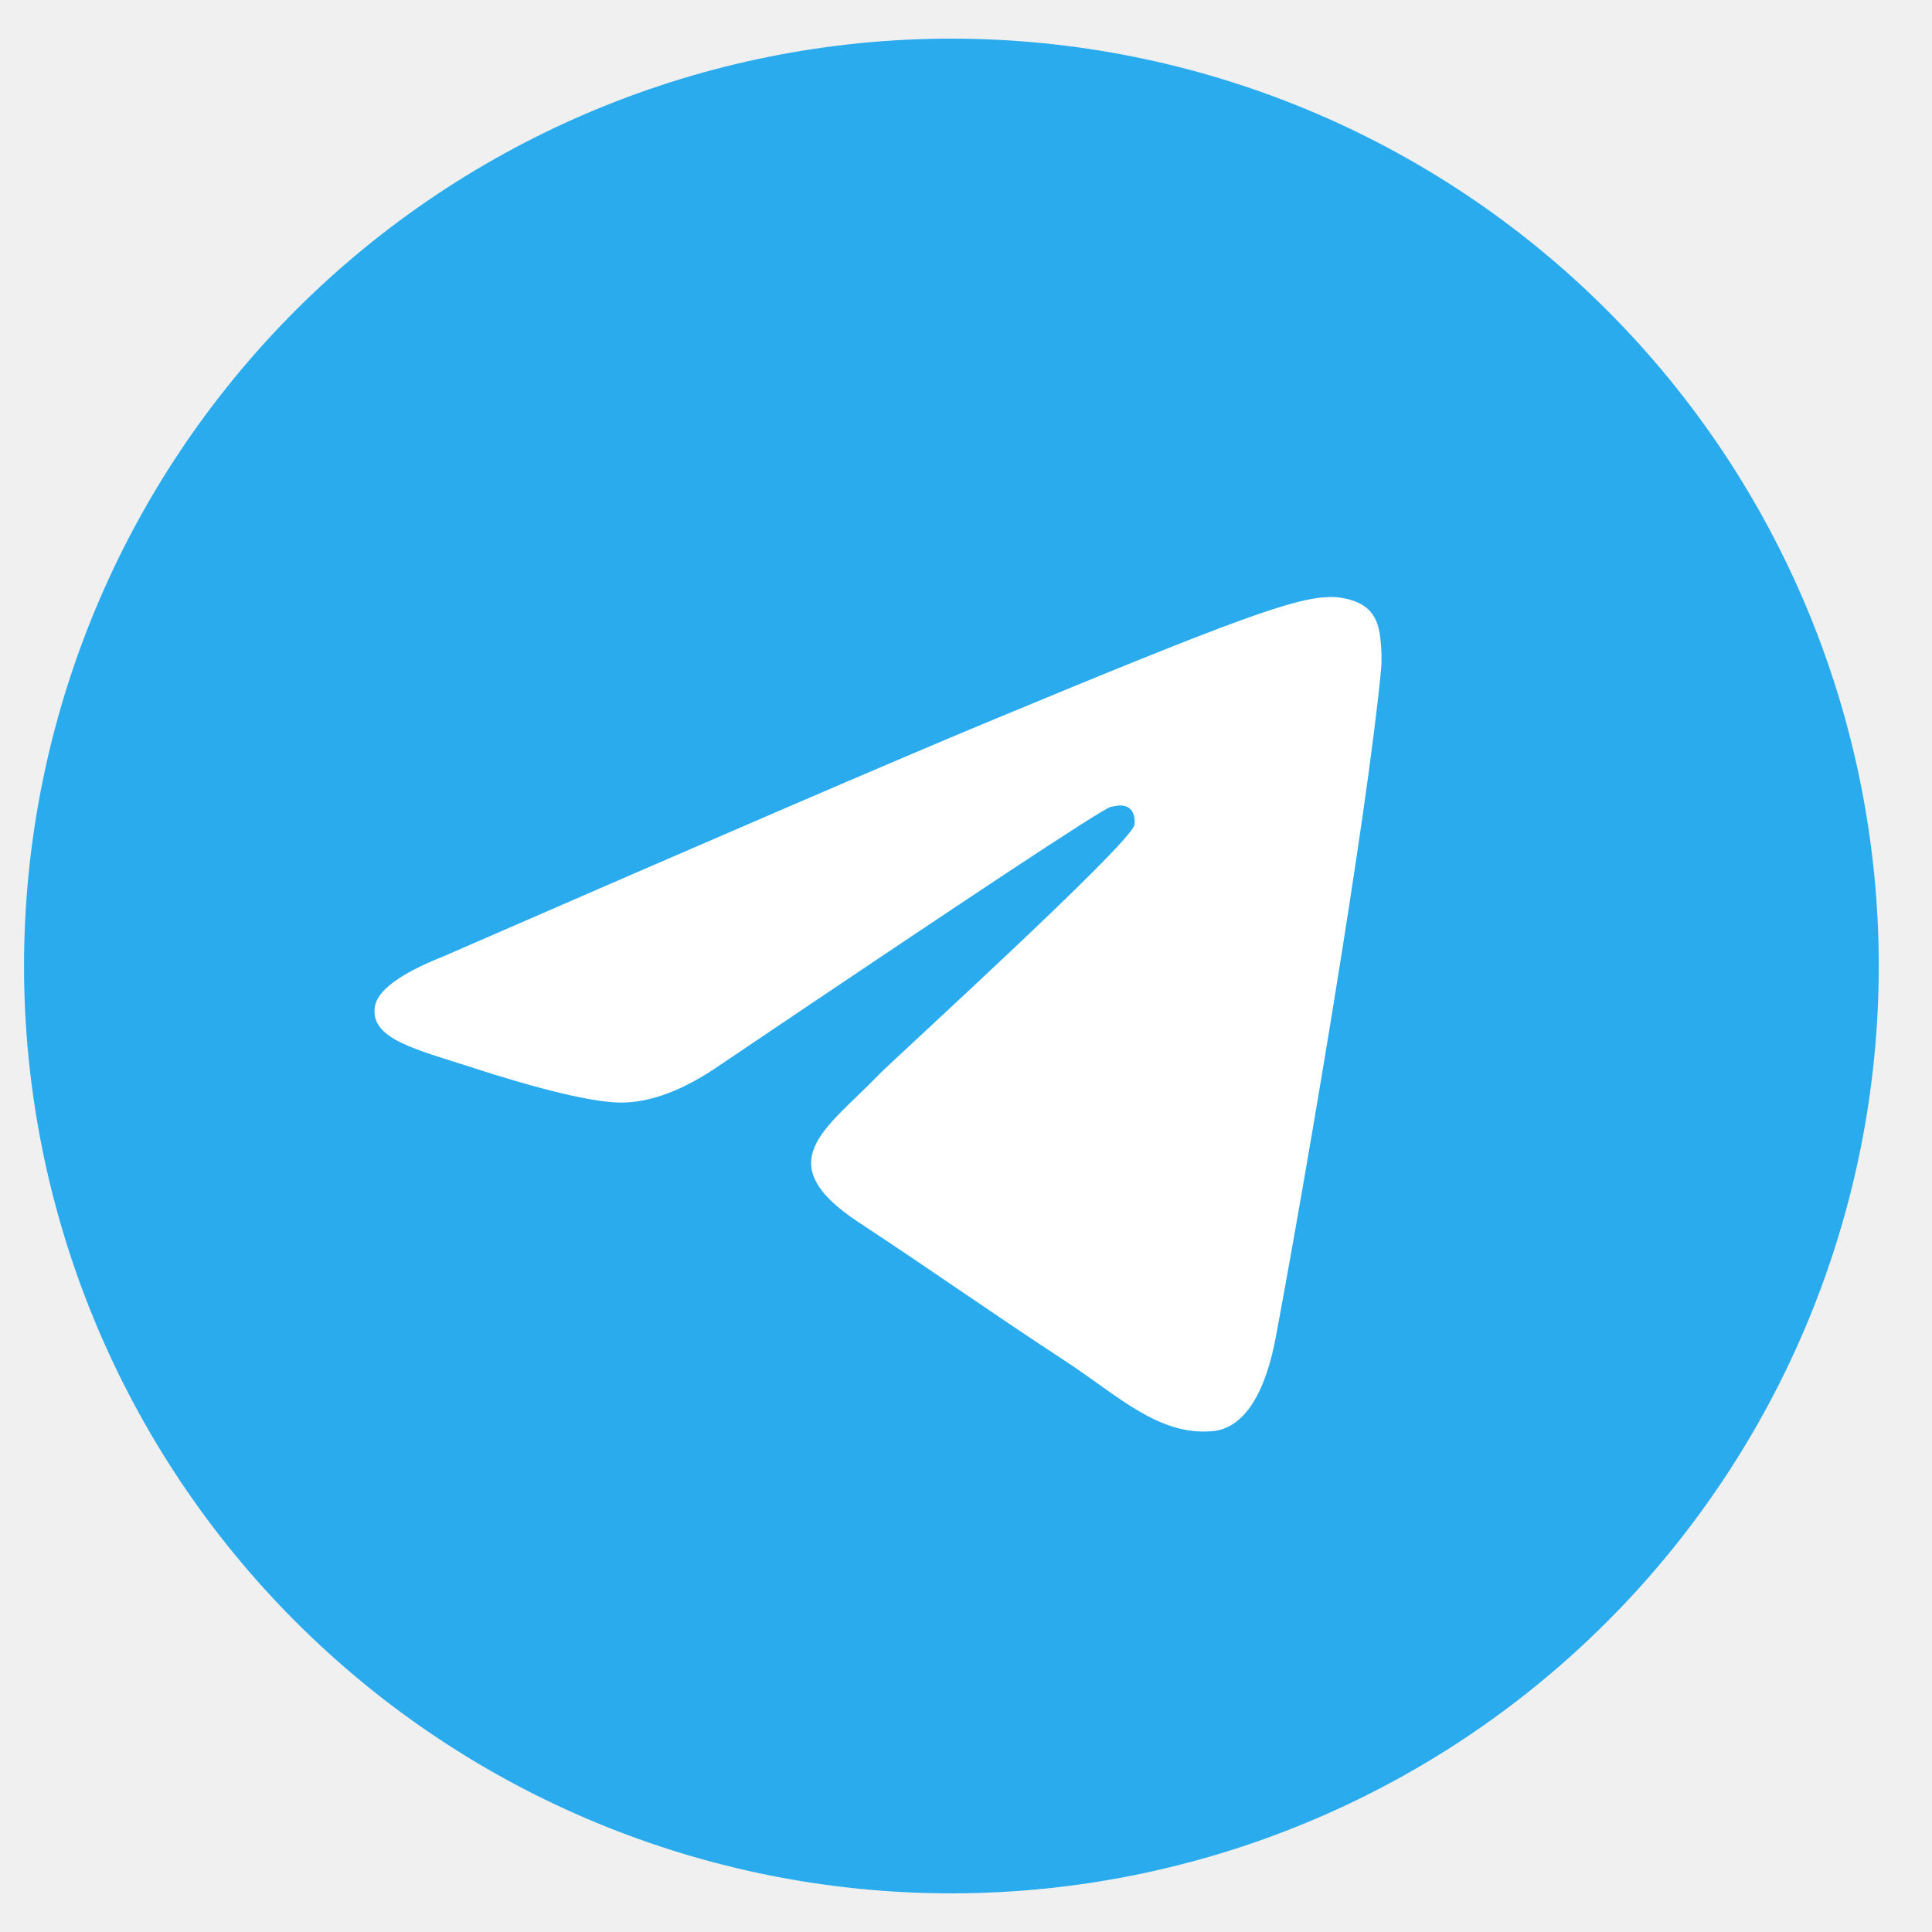
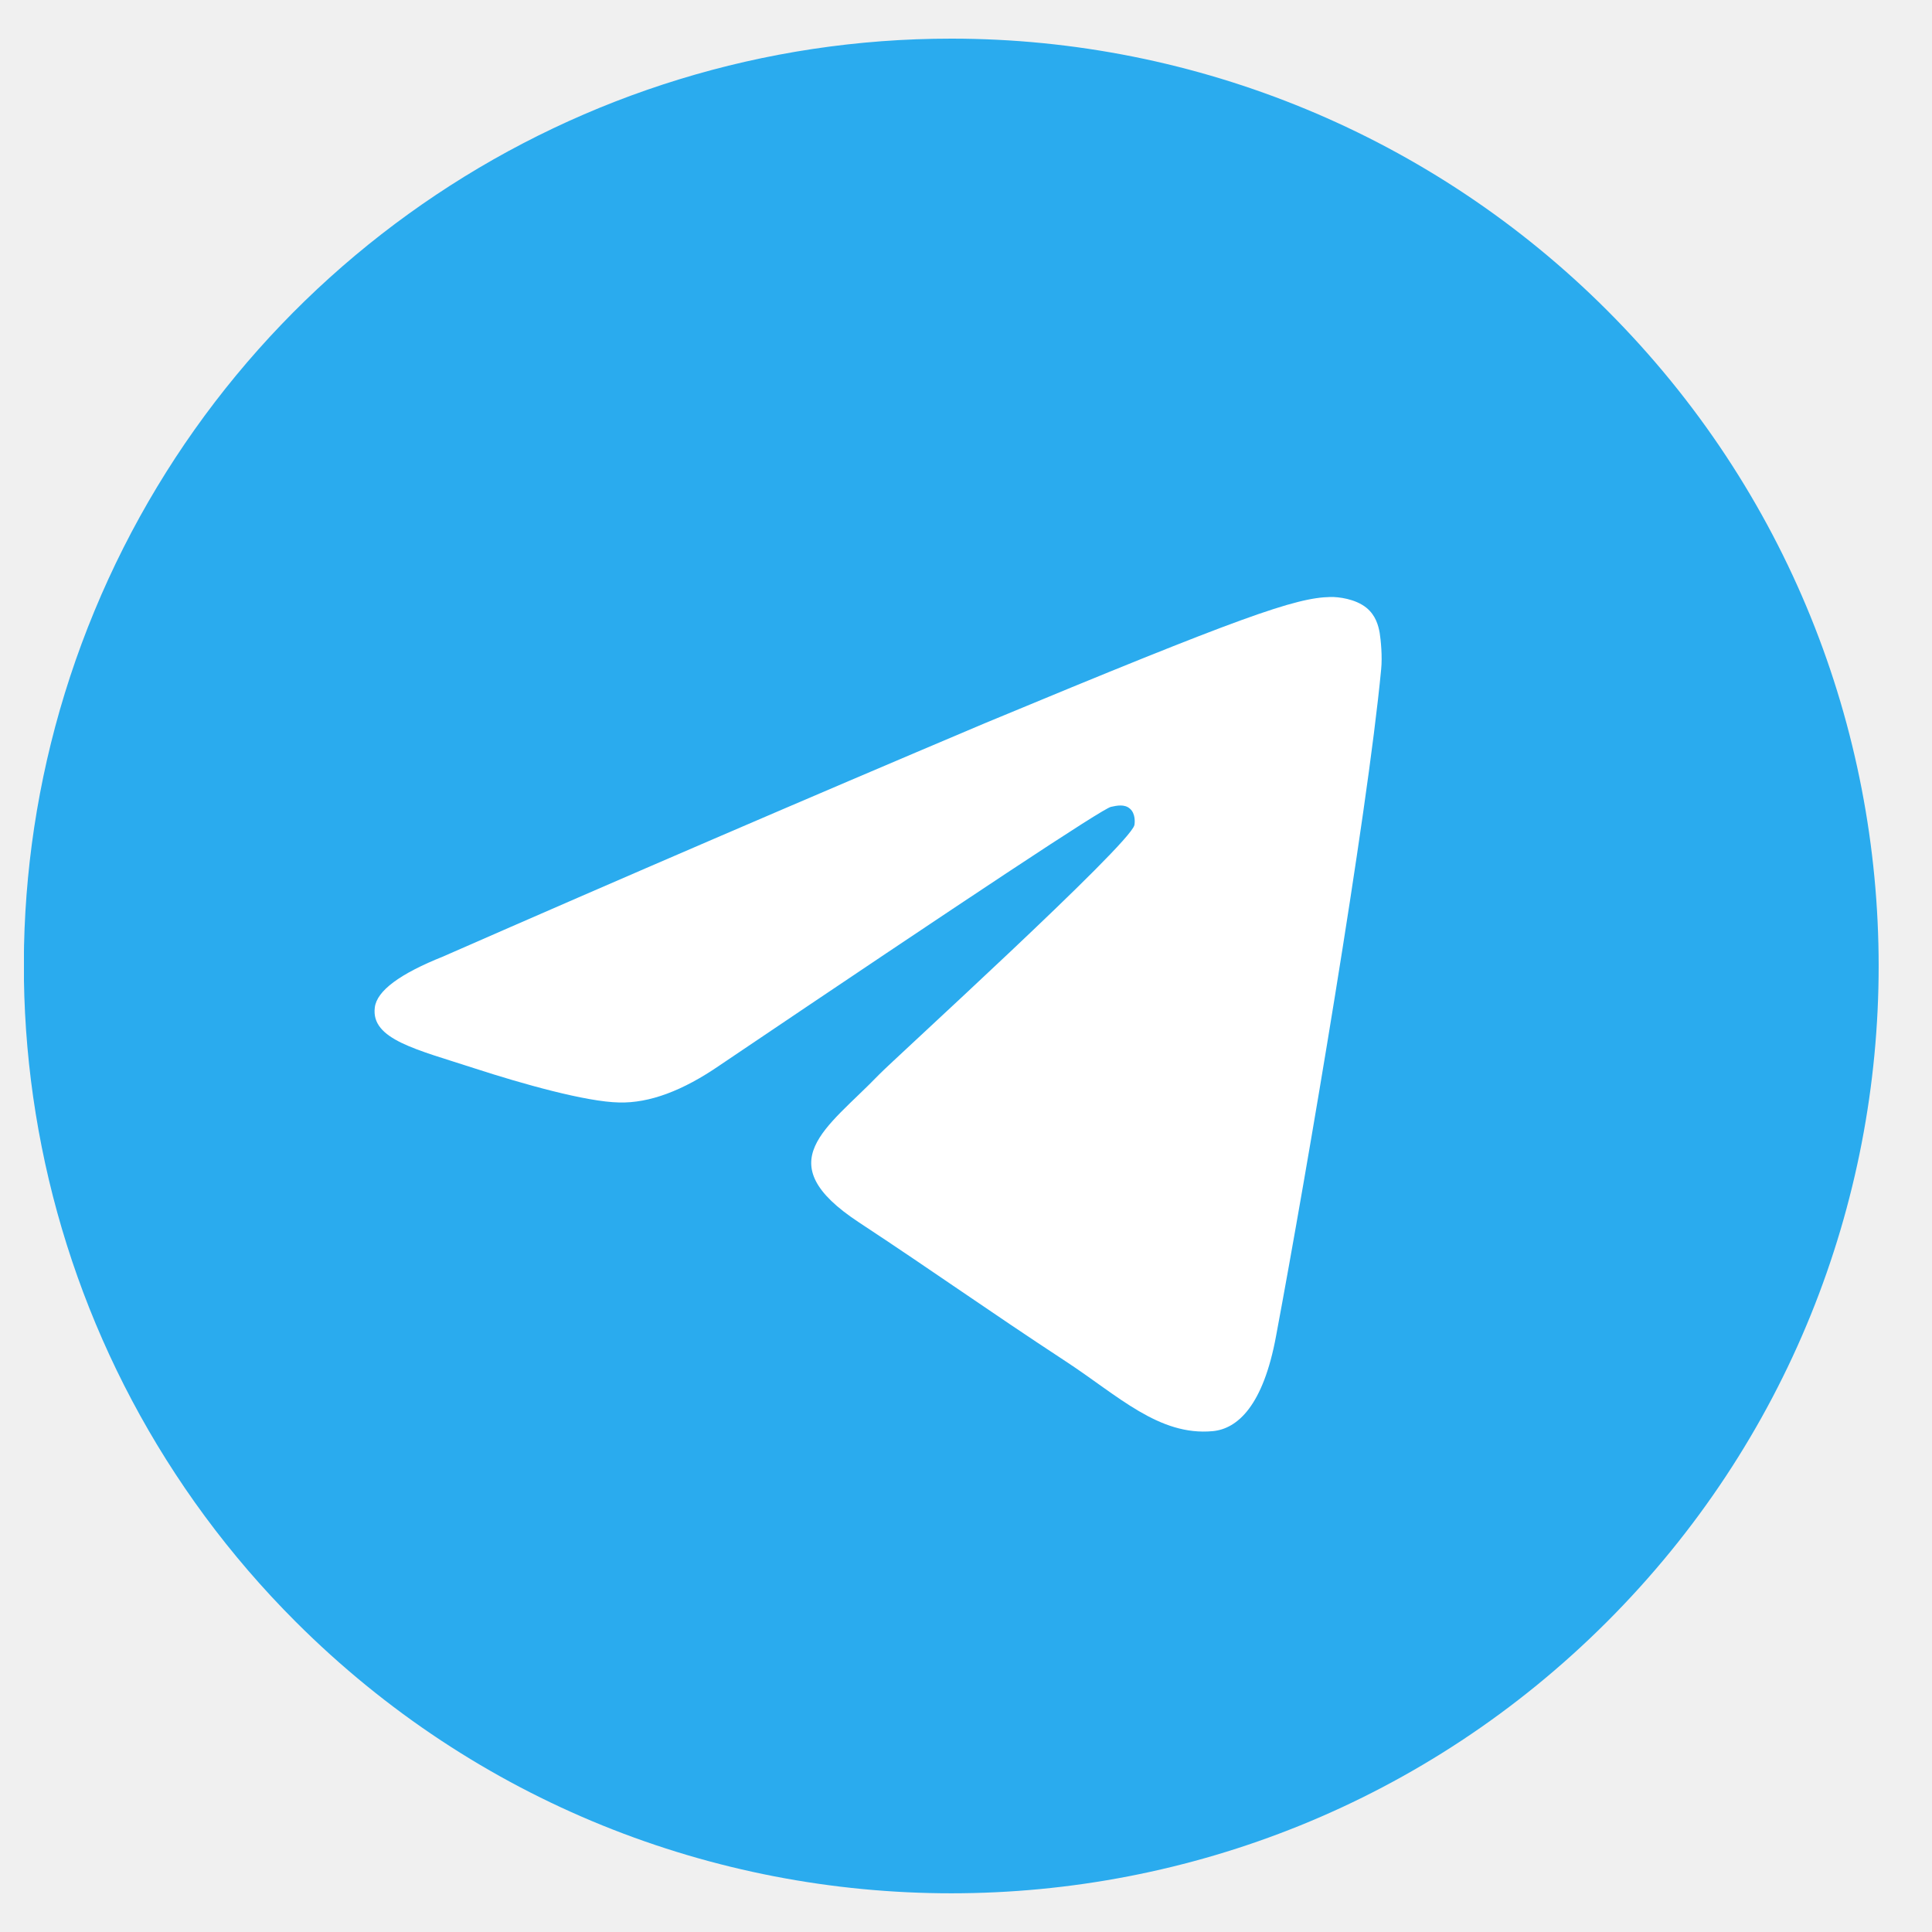
<svg xmlns="http://www.w3.org/2000/svg" width="25" height="25" viewBox="0 0 25 25" fill="none">
  <g clip-path="url(#clip0_1194_60778)">
-     <path d="M12.31 0.5C9.129 0.5 6.074 1.765 3.826 4.015C1.576 6.265 0.311 9.317 0.311 12.5C0.311 15.681 1.576 18.736 3.826 20.985C6.074 23.235 9.129 24.5 12.31 24.5C15.492 24.5 18.547 23.235 20.795 20.985C23.045 18.736 24.311 15.681 24.311 12.5C24.311 9.319 23.045 6.264 20.795 4.015C18.547 1.765 15.492 0.5 12.31 0.5Z" fill="url(#paint0_linear_1194_60778)" />
-     <path d="M5.741 12.374C9.24 10.85 11.573 9.845 12.739 9.36C16.073 7.974 16.765 7.733 17.216 7.725C17.316 7.723 17.537 7.748 17.681 7.864C17.801 7.963 17.835 8.096 17.852 8.189C17.867 8.283 17.888 8.496 17.871 8.662C17.691 10.559 16.909 15.164 16.511 17.289C16.345 18.188 16.013 18.49 15.692 18.519C14.995 18.584 14.466 18.059 13.791 17.616C12.735 16.924 12.139 16.493 11.113 15.818C9.928 15.037 10.697 14.608 11.372 13.906C11.548 13.723 14.62 10.93 14.678 10.677C14.685 10.645 14.693 10.527 14.621 10.465C14.552 10.402 14.449 10.424 14.374 10.441C14.267 10.464 12.581 11.58 9.311 13.786C8.833 14.115 8.4 14.275 8.01 14.267C7.583 14.258 6.758 14.025 6.145 13.825C5.395 13.581 4.796 13.452 4.849 13.037C4.875 12.821 5.173 12.6 5.741 12.374Z" fill="white" />
+     <path d="M12.31.5a11.998 11.998 0 00-8.484 20.485 11.999 11.999 0 1016.969-16.97A11.998 11.998 0 0012.31.5z" fill="url(#paint0_linear_1194_60778)" />
+     <path d="M5.741 12.374A584.088 584.088 0 0112.74 9.36c3.334-1.386 4.026-1.627 4.477-1.635.1-.002.321.023.465.14.12.098.154.23.171.324.015.094.036.307.019.473-.18 1.897-.962 6.502-1.36 8.627-.166.9-.498 1.2-.819 1.23-.697.065-1.226-.46-1.901-.902-1.056-.693-1.652-1.124-2.678-1.8-1.185-.78-.416-1.21.259-1.91.176-.184 3.248-2.977 3.306-3.23.007-.032.015-.15-.057-.212-.069-.063-.172-.041-.247-.024-.107.023-1.793 1.139-5.063 3.345-.478.329-.91.49-1.3.48-.428-.008-1.253-.241-1.866-.44-.75-.245-1.349-.374-1.296-.789.026-.216.324-.437.892-.663z" fill="#fff" />
  </g>
  <defs>
-     <linearGradient id="paint0_linear_1194_60778" x1="1200.31" y1="0.5" x2="1200.31" y2="2400.5" gradientUnits="userSpaceOnUse">
+     <linearGradient id="paint0_linear_1194_60778" x1="1200.31" y1=".5" x2="1200.31" y2="2400.5" gradientUnits="userSpaceOnUse">
      <stop stop-color="#2AABEE" />
      <stop offset="1" stop-color="#229ED9" />
    </linearGradient>
    <clipPath id="clip0_1194_60778">
-       <rect width="24" height="24" fill="white" transform="translate(0.310547 0.5)" />
+       <path fill="#fff" transform="translate(.31 .5)" d="M0 0h24v24H0z" />
    </clipPath>
  </defs>
</svg>
